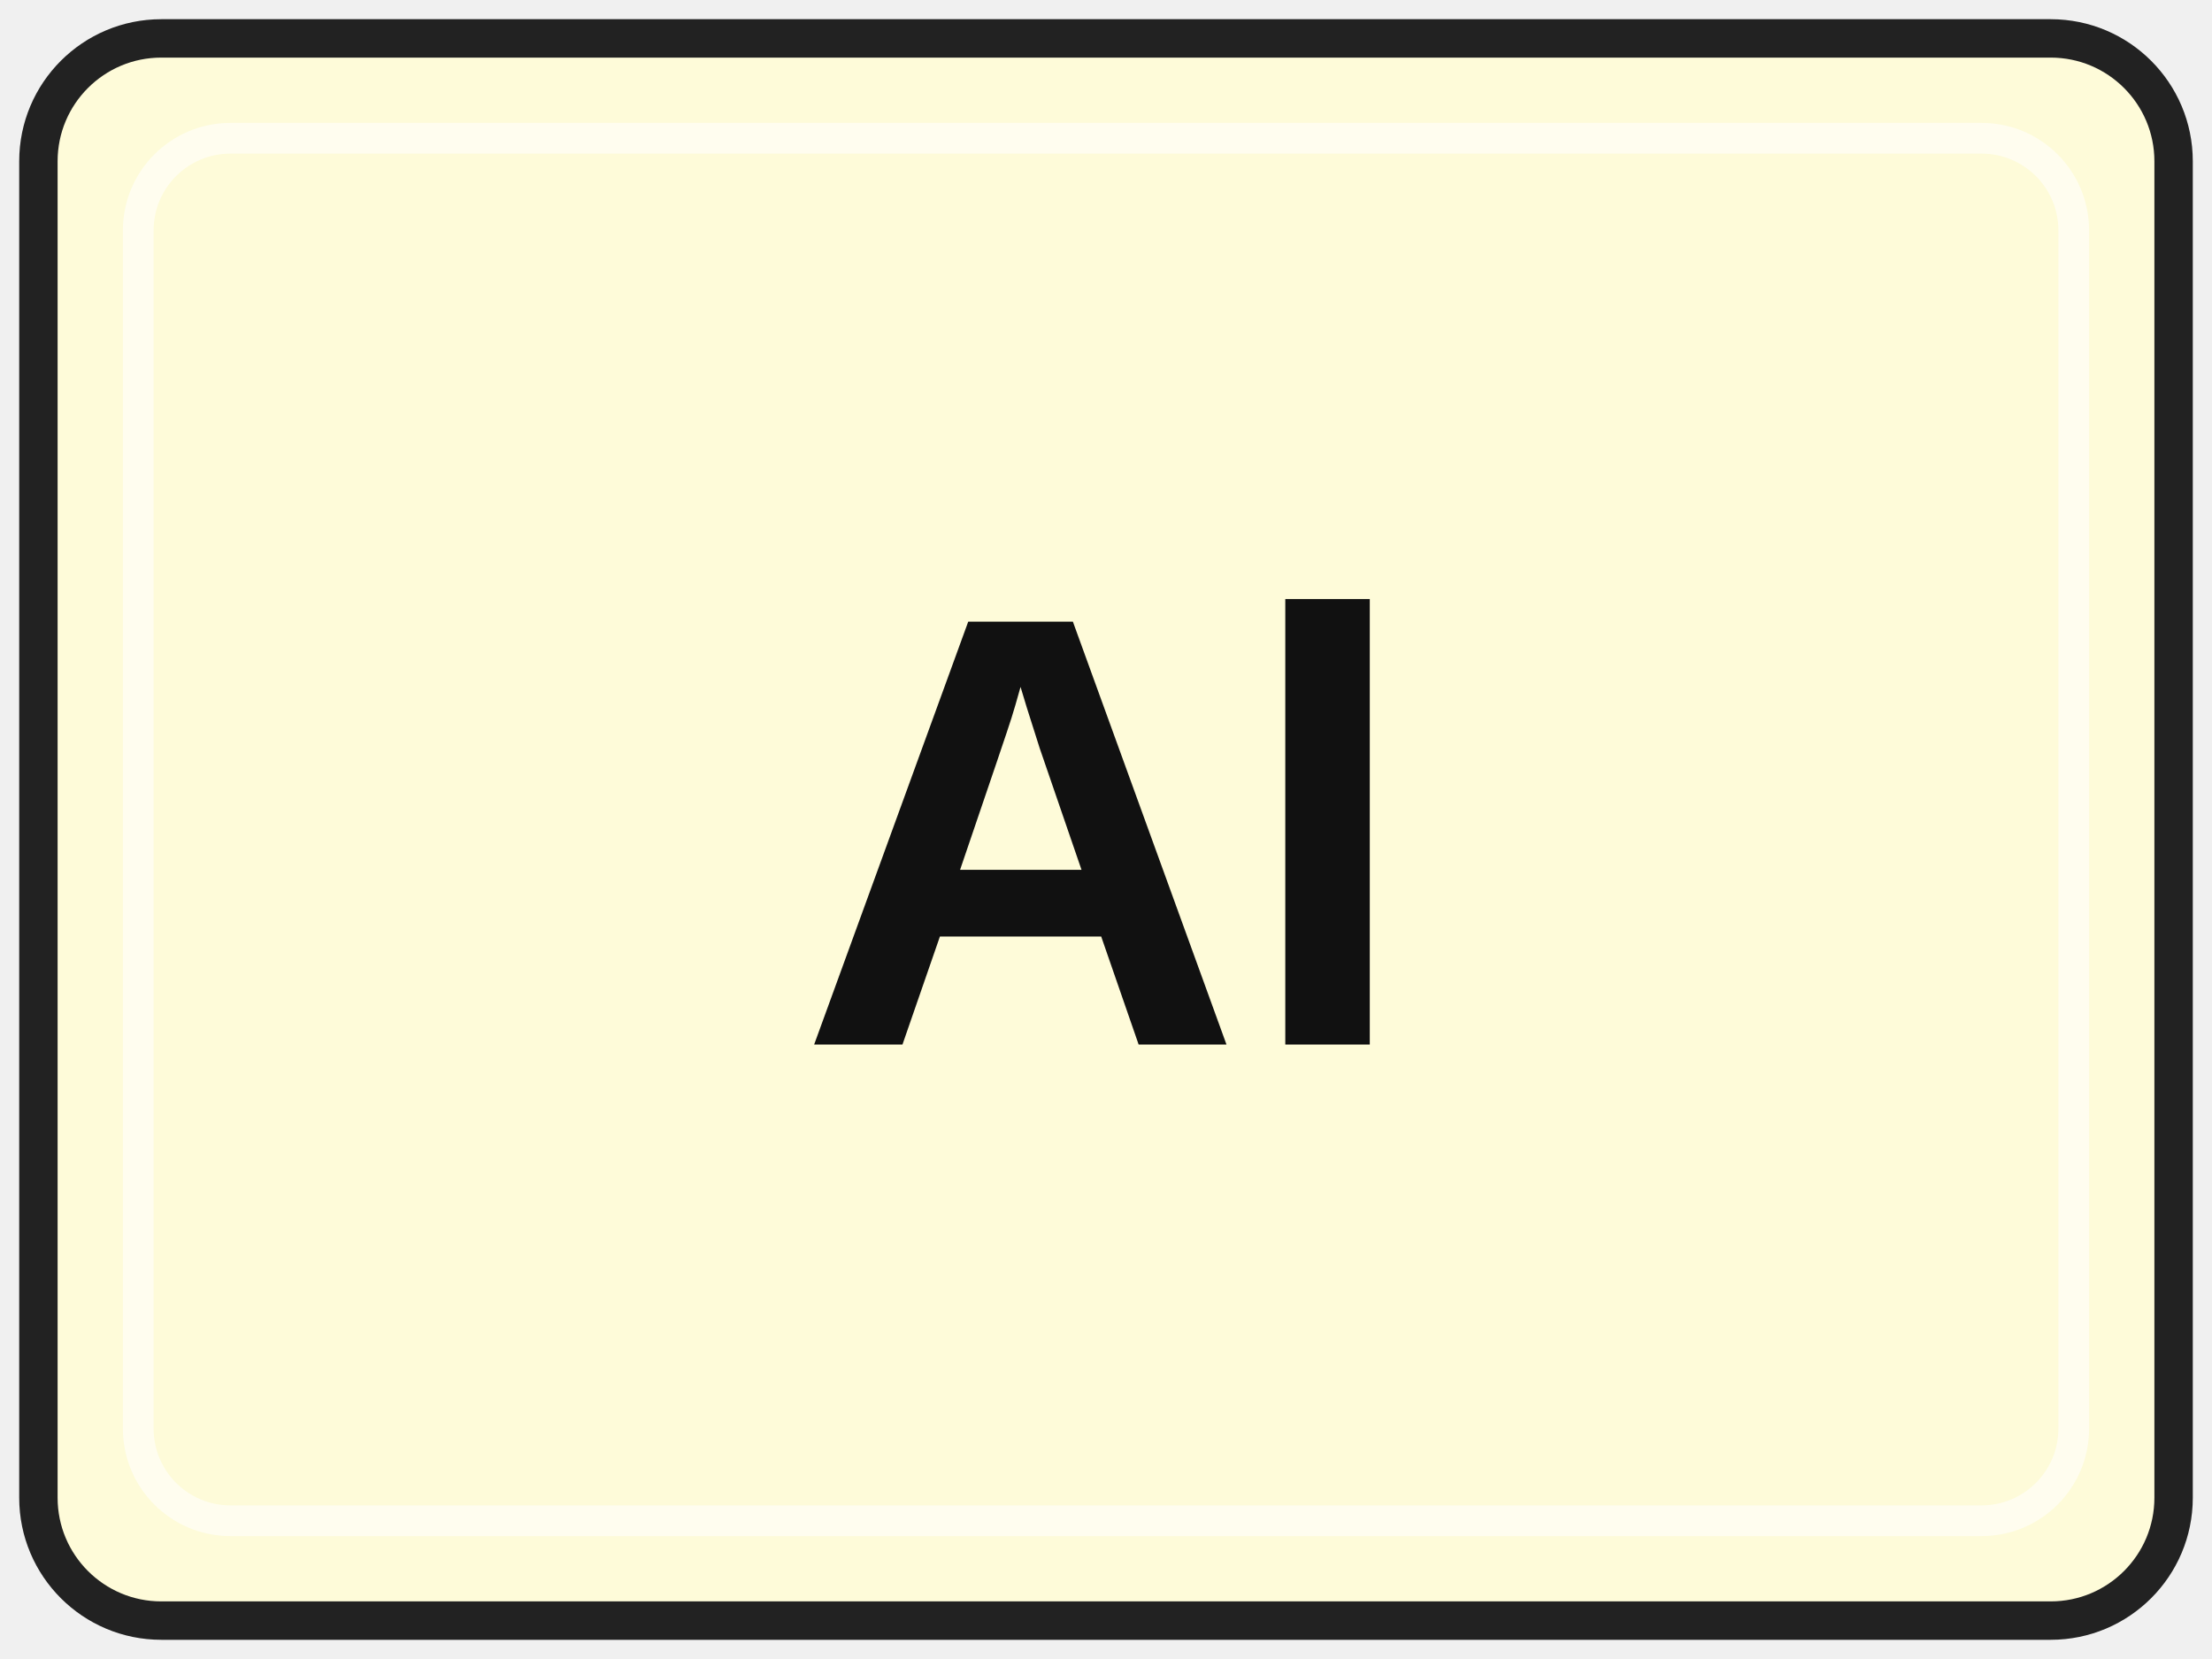
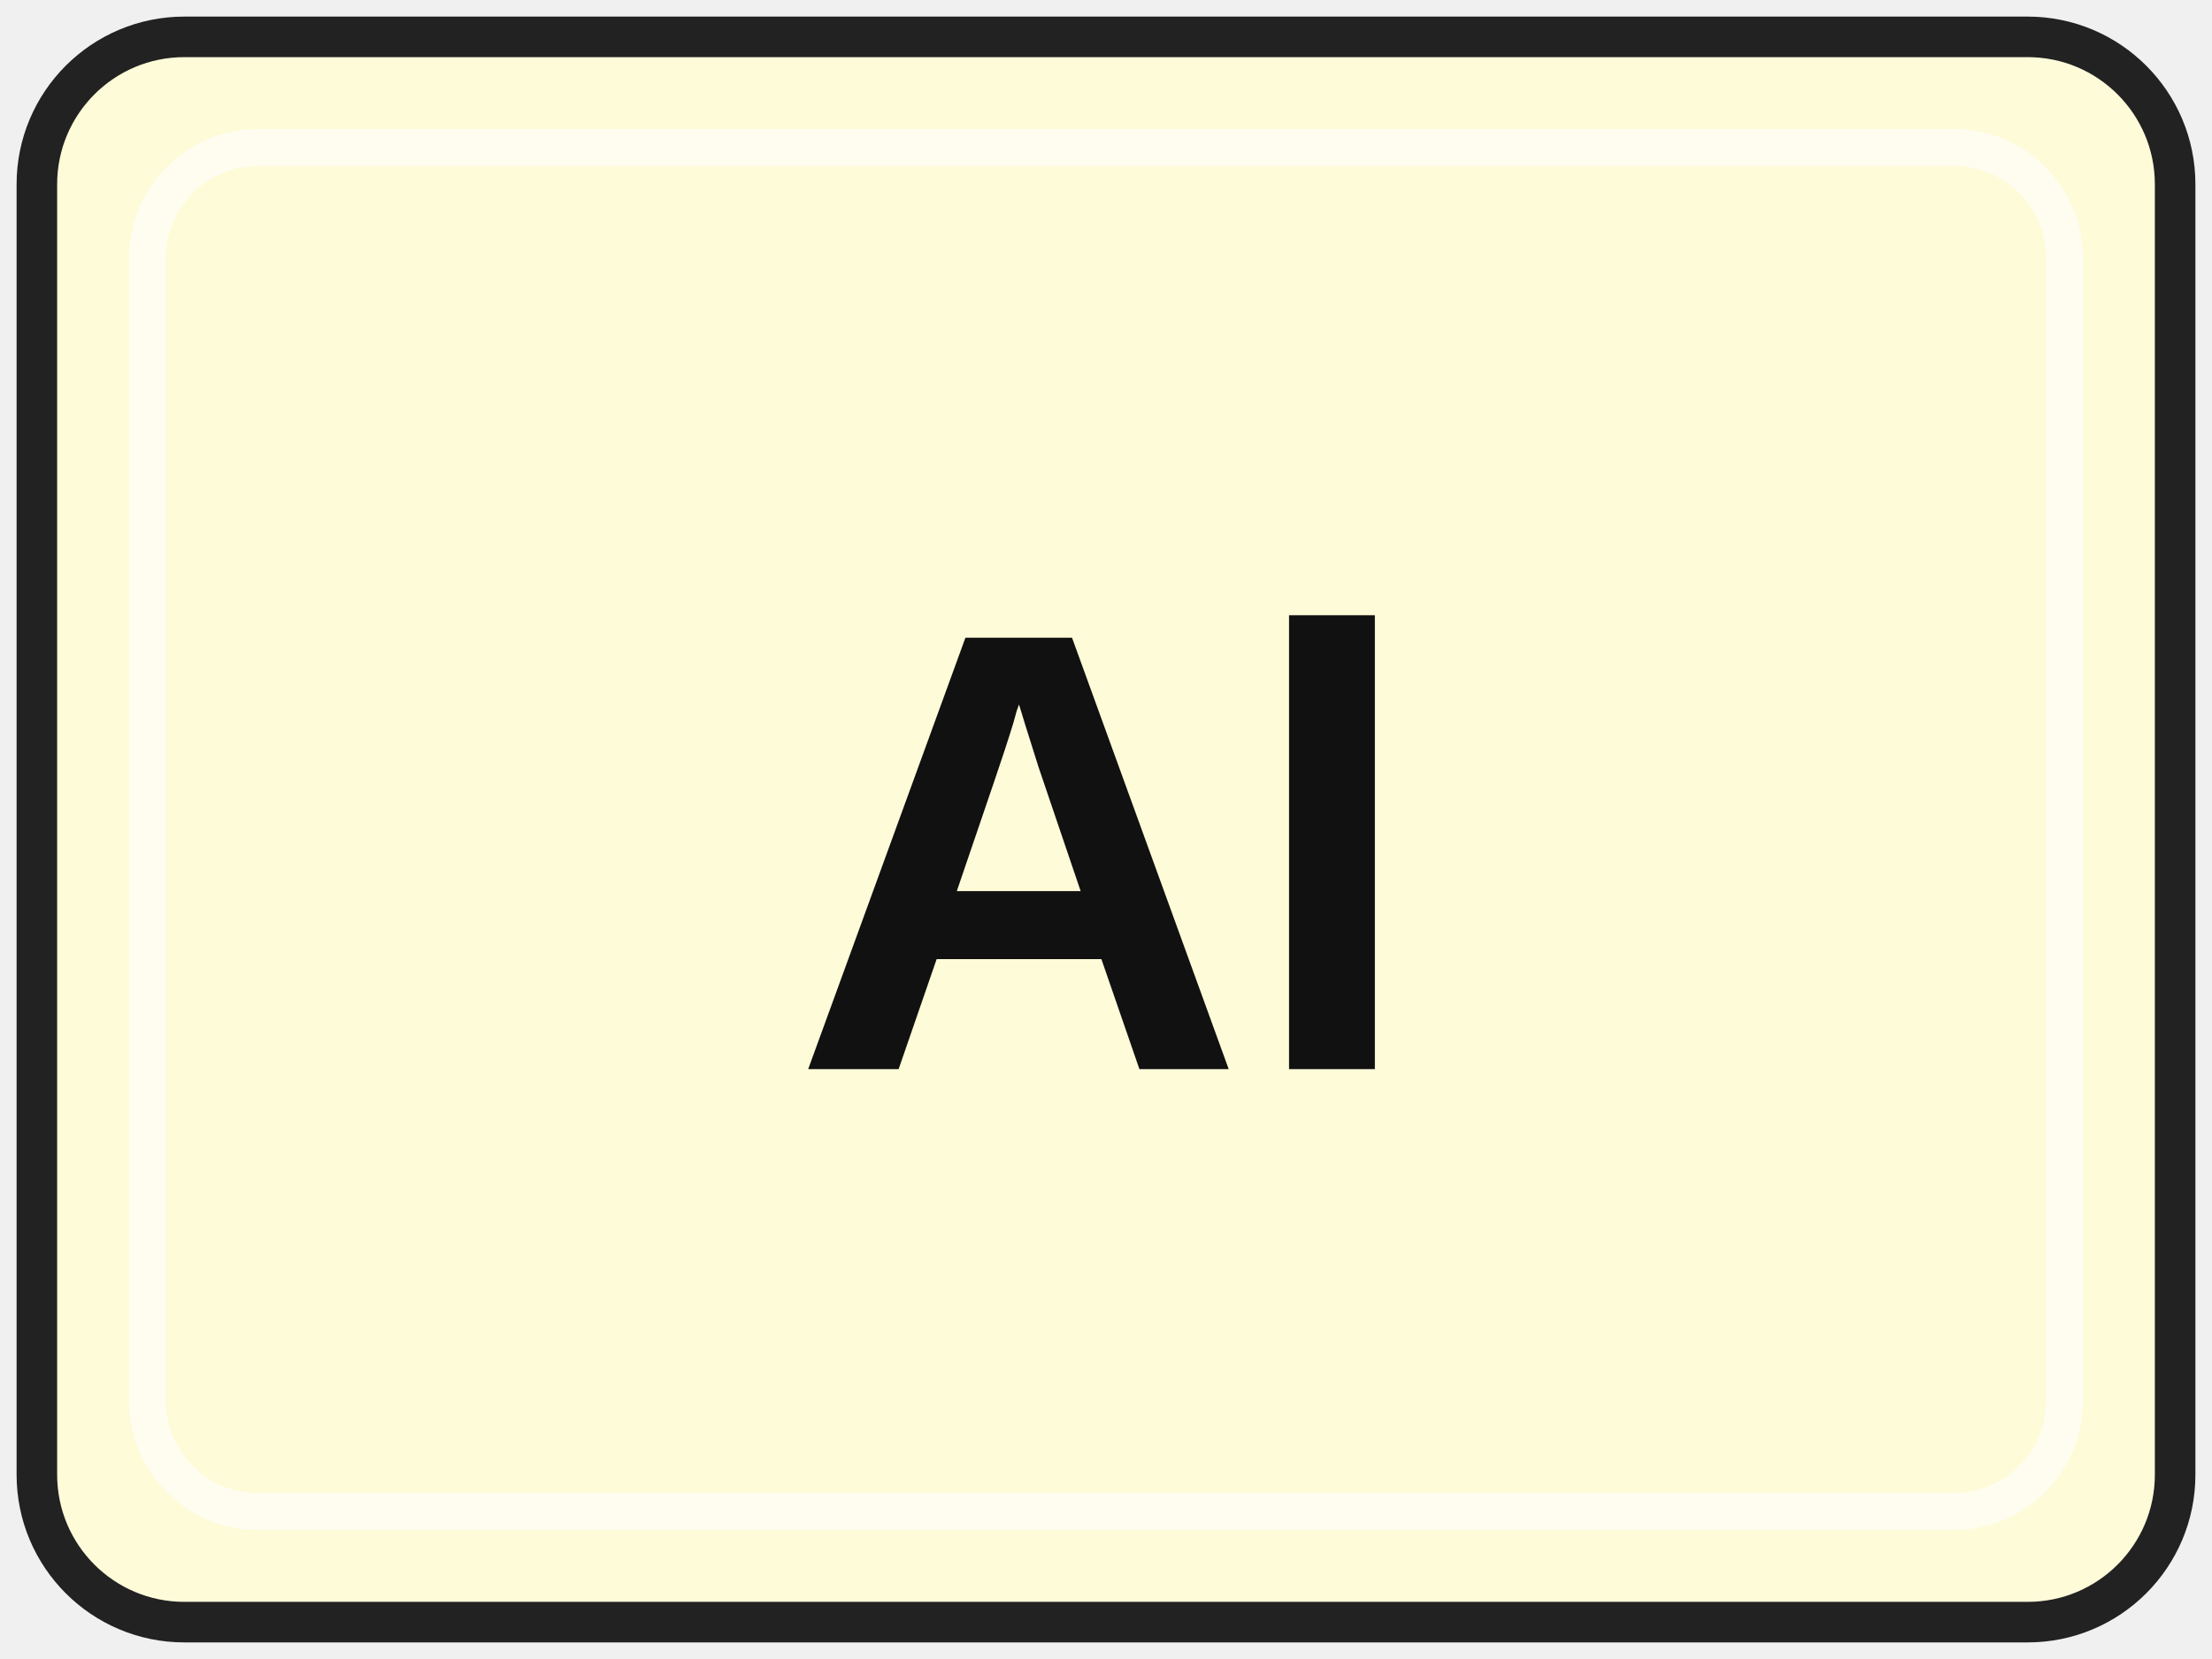
- <svg xmlns="http://www.w3.org/2000/svg" width="72" height="54" viewBox="0 0 72 54" role="img" aria-labelledby="title desc">
-   <rect x="1.25" y="1.25" width="69.5" height="51.5" rx="4" fill="#FEFBD9" stroke="#222222" stroke-width="1.25" />
-   <rect x="4.5" y="4.5" width="63" height="45" rx="3" fill="none" stroke="#FFFFFF" stroke-opacity="0.58" />
-   <text x="36" y="34" text-anchor="middle" font-family="Arial, Helvetica, sans-serif" font-size="20" font-weight="700" fill="#111111">Al</text>
+ <svg xmlns="http://www.w3.org/2000/svg" width="60" height="45" viewBox="0 0 60 45" role="img" aria-labelledby="title desc">
+   <rect x="1" y="1" width="58" height="43" rx="4" fill="#FEFBD9" stroke="#222222" stroke-width="1.1" />
+   <rect x="4" y="4" width="52" height="37" rx="3" fill="none" stroke="#FFFFFF" stroke-opacity="0.6" />
+   <text x="30" y="29" text-anchor="middle" font-family="Arial, Helvetica, sans-serif" font-size="17" font-weight="700" fill="#111111">Al</text>
</svg>
